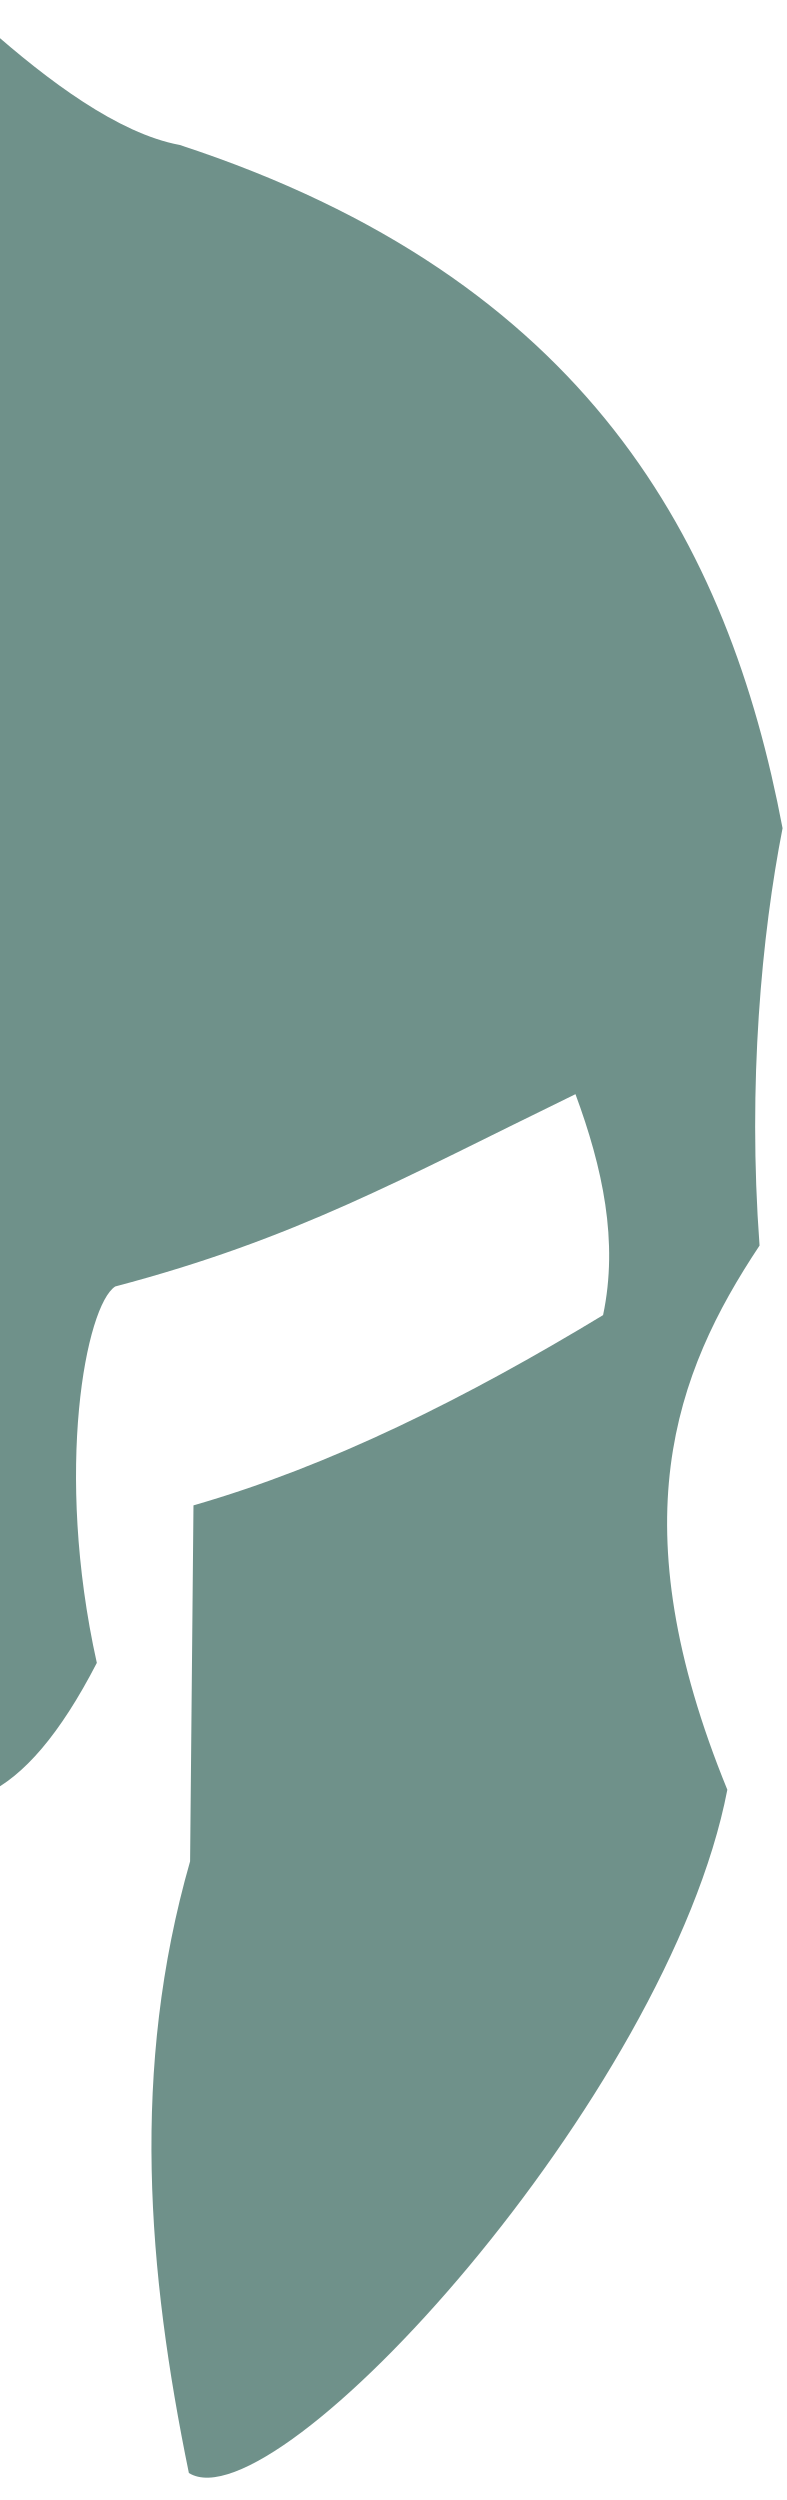
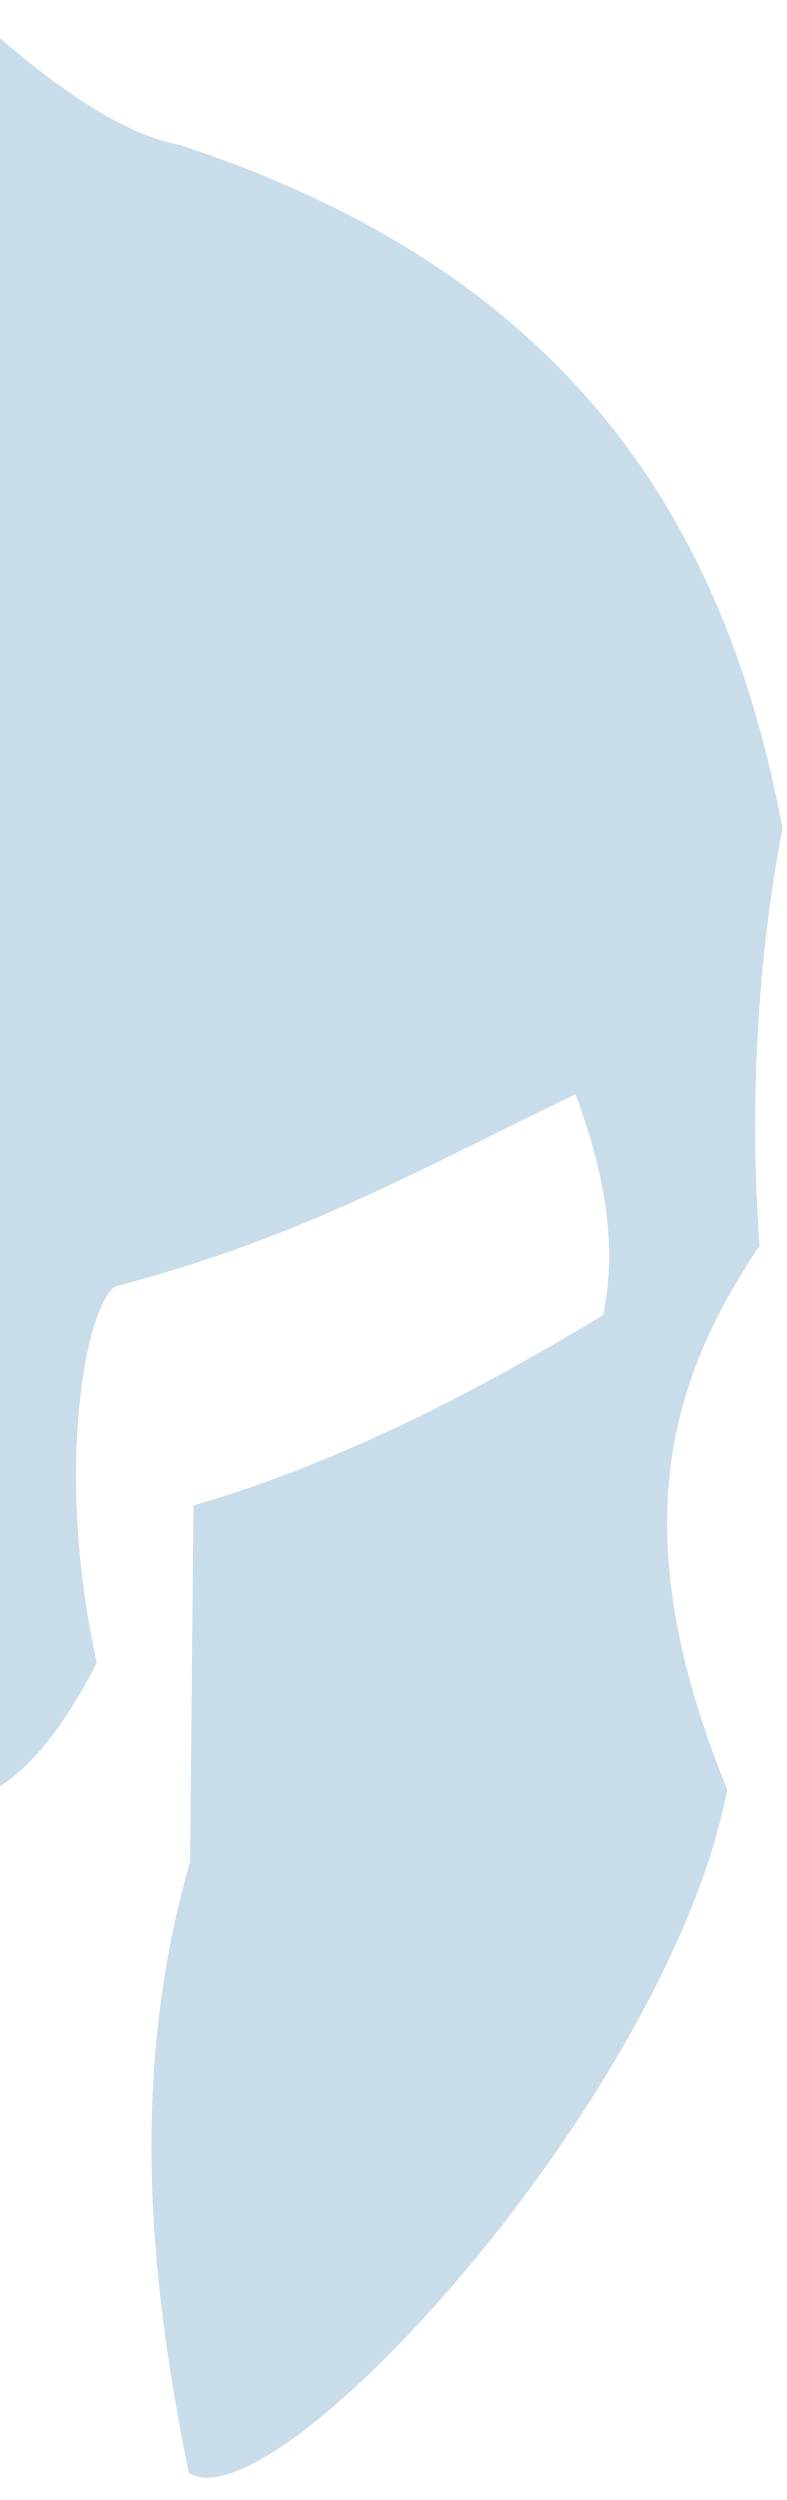
<svg xmlns="http://www.w3.org/2000/svg" width="68.915mm" height="219.009mm" viewBox="0 0 244.187 776.015" id="svg2" version="1.1">
  <defs id="defs4">
    <clipPath clipPathUnits="userSpaceOnUse" id="clipPath4286-6">
      <path style="display:inline;opacity:0.37;fill:#ff0000;fill-rule:evenodd;stroke:#000000;stroke-width:1px;stroke-linecap:butt;stroke-linejoin:miter;stroke-opacity:1" d="M 399.01,434.149 C 484.474,528.074 536.885,633.802 568.211,738.71 539.988,592.742 475.453,499.44 399.01,434.149 Z" id="path4288-7" />
    </clipPath>
    <clipPath clipPathUnits="userSpaceOnUse" id="clipPath4150">
      <rect style="fill:#1a1a1a;fill-opacity:1;stroke:none;stroke-width:5.3;stroke-linecap:butt;stroke-linejoin:round;stroke-miterlimit:4;stroke-dasharray:none;stroke-opacity:1" id="rect4152" width="278.802" height="806.102" x="-19.537" y="98.113" />
    </clipPath>
  </defs>
  <g id="layer1" transform="translate(21.55715,-99.44098)">
-     <path style="fill:#6f918a;fill-opacity:1;fill-rule:evenodd;stroke:none;stroke-width:1px;stroke-linecap:butt;stroke-linejoin:miter;stroke-opacity:1" d="m -23.764,107.601 0,0.188 c -18.998,16.826 -40.808,33.135 -59.785,36.644 -126.57,41.456 -170.377,123.512 -187.145,212.094 6.42,32.85 10.883,79.1 7.145,129.543 26.515,39.882 43.742,86.344 10,168.914 18.28,94.967 140.002,228.978 167.143,212.095 12.853,-62.776 18.064,-125.407 -0.381,-189.87 l -1.049,-110.492 c -42.381,-12.178 -84.762,-33.368 -127.143,-59.057 -4.813,-22.86 0.122,-45.721 8.572,-68.581 54.132,26.356 86.864,44.921 142.857,59.691 9.056,5.832 19.028,56.913 5.713,116.844 11.489,22.269 22.733,35.127 34.072,40.53 l 0,0.109 c 0.036,-0.017 0.071,-0.039 0.107,-0.056 0.036,0.017 0.071,0.039 0.107,0.056 l 0,-0.109 c 11.339,-5.403 22.582,-18.261 34.07,-40.53 -13.315,-59.931 -3.341,-111.012 5.715,-116.844 55.994,-14.77 88.725,-33.335 142.857,-59.691 8.45,22.86 13.384,45.721 8.57,68.581 -42.381,25.69 -84.762,46.879 -127.143,59.057 l -1.049,110.492 c -18.445,64.463 -13.232,127.094 -0.379,189.87 27.14,16.883 148.862,-117.128 167.143,-212.095 -33.742,-82.57 -16.515,-129.032 10,-168.914 -3.739,-50.443 0.722,-96.693 7.143,-129.543 C 206.611,267.945 162.806,185.889 36.236,144.433 17.259,140.924 -4.551,124.615 -23.549,107.789 l 0,-0.188 c -0.035,0.031 -0.072,0.062 -0.107,0.094 -0.035,-0.031 -0.072,-0.062 -0.107,-0.094 z" id="path3453" clip-path="url(#clipPath4150)" transform="translate(-2.020305,0)" />
+     <path style="fill:#9fc0da;fill-opacity:1;fill-rule:evenodd;stroke:none;stroke-width:1px;stroke-linecap:butt;stroke-linejoin:miter;stroke-opacity:1;opacity:0.561" d="m -23.764,107.601 0,0.188 c -18.998,16.826 -40.808,33.135 -59.785,36.644 -126.57,41.456 -170.377,123.512 -187.145,212.094 6.42,32.85 10.883,79.1 7.145,129.543 26.515,39.882 43.742,86.344 10,168.914 18.28,94.967 140.002,228.978 167.143,212.095 12.853,-62.776 18.064,-125.407 -0.381,-189.87 l -1.049,-110.492 c -42.381,-12.178 -84.762,-33.368 -127.143,-59.057 -4.813,-22.86 0.122,-45.721 8.572,-68.581 54.132,26.356 86.864,44.921 142.857,59.691 9.056,5.832 19.028,56.913 5.713,116.844 11.489,22.269 22.733,35.127 34.072,40.53 l 0,0.109 c 0.036,-0.017 0.071,-0.039 0.107,-0.056 0.036,0.017 0.071,0.039 0.107,0.056 l 0,-0.109 c 11.339,-5.403 22.582,-18.261 34.07,-40.53 -13.315,-59.931 -3.341,-111.012 5.715,-116.844 55.994,-14.77 88.725,-33.335 142.857,-59.691 8.45,22.86 13.384,45.721 8.57,68.581 -42.381,25.69 -84.762,46.879 -127.143,59.057 l -1.049,110.492 c -18.445,64.463 -13.232,127.094 -0.379,189.87 27.14,16.883 148.862,-117.128 167.143,-212.095 -33.742,-82.57 -16.515,-129.032 10,-168.914 -3.739,-50.443 0.722,-96.693 7.143,-129.543 C 206.611,267.945 162.806,185.889 36.236,144.433 17.259,140.924 -4.551,124.615 -23.549,107.789 l 0,-0.188 c -0.035,0.031 -0.072,0.062 -0.107,0.094 -0.035,-0.031 -0.072,-0.062 -0.107,-0.094 z" id="path3453" clip-path="url(#clipPath4150)" transform="translate(-2.020305,0)" />
    <rect style="fill:none;stroke:none;stroke-width:0.857;stroke-opacity:1" id="rect4354" width="512.381" height="776.015" x="143.941" y="99.439" />
  </g>
</svg>
